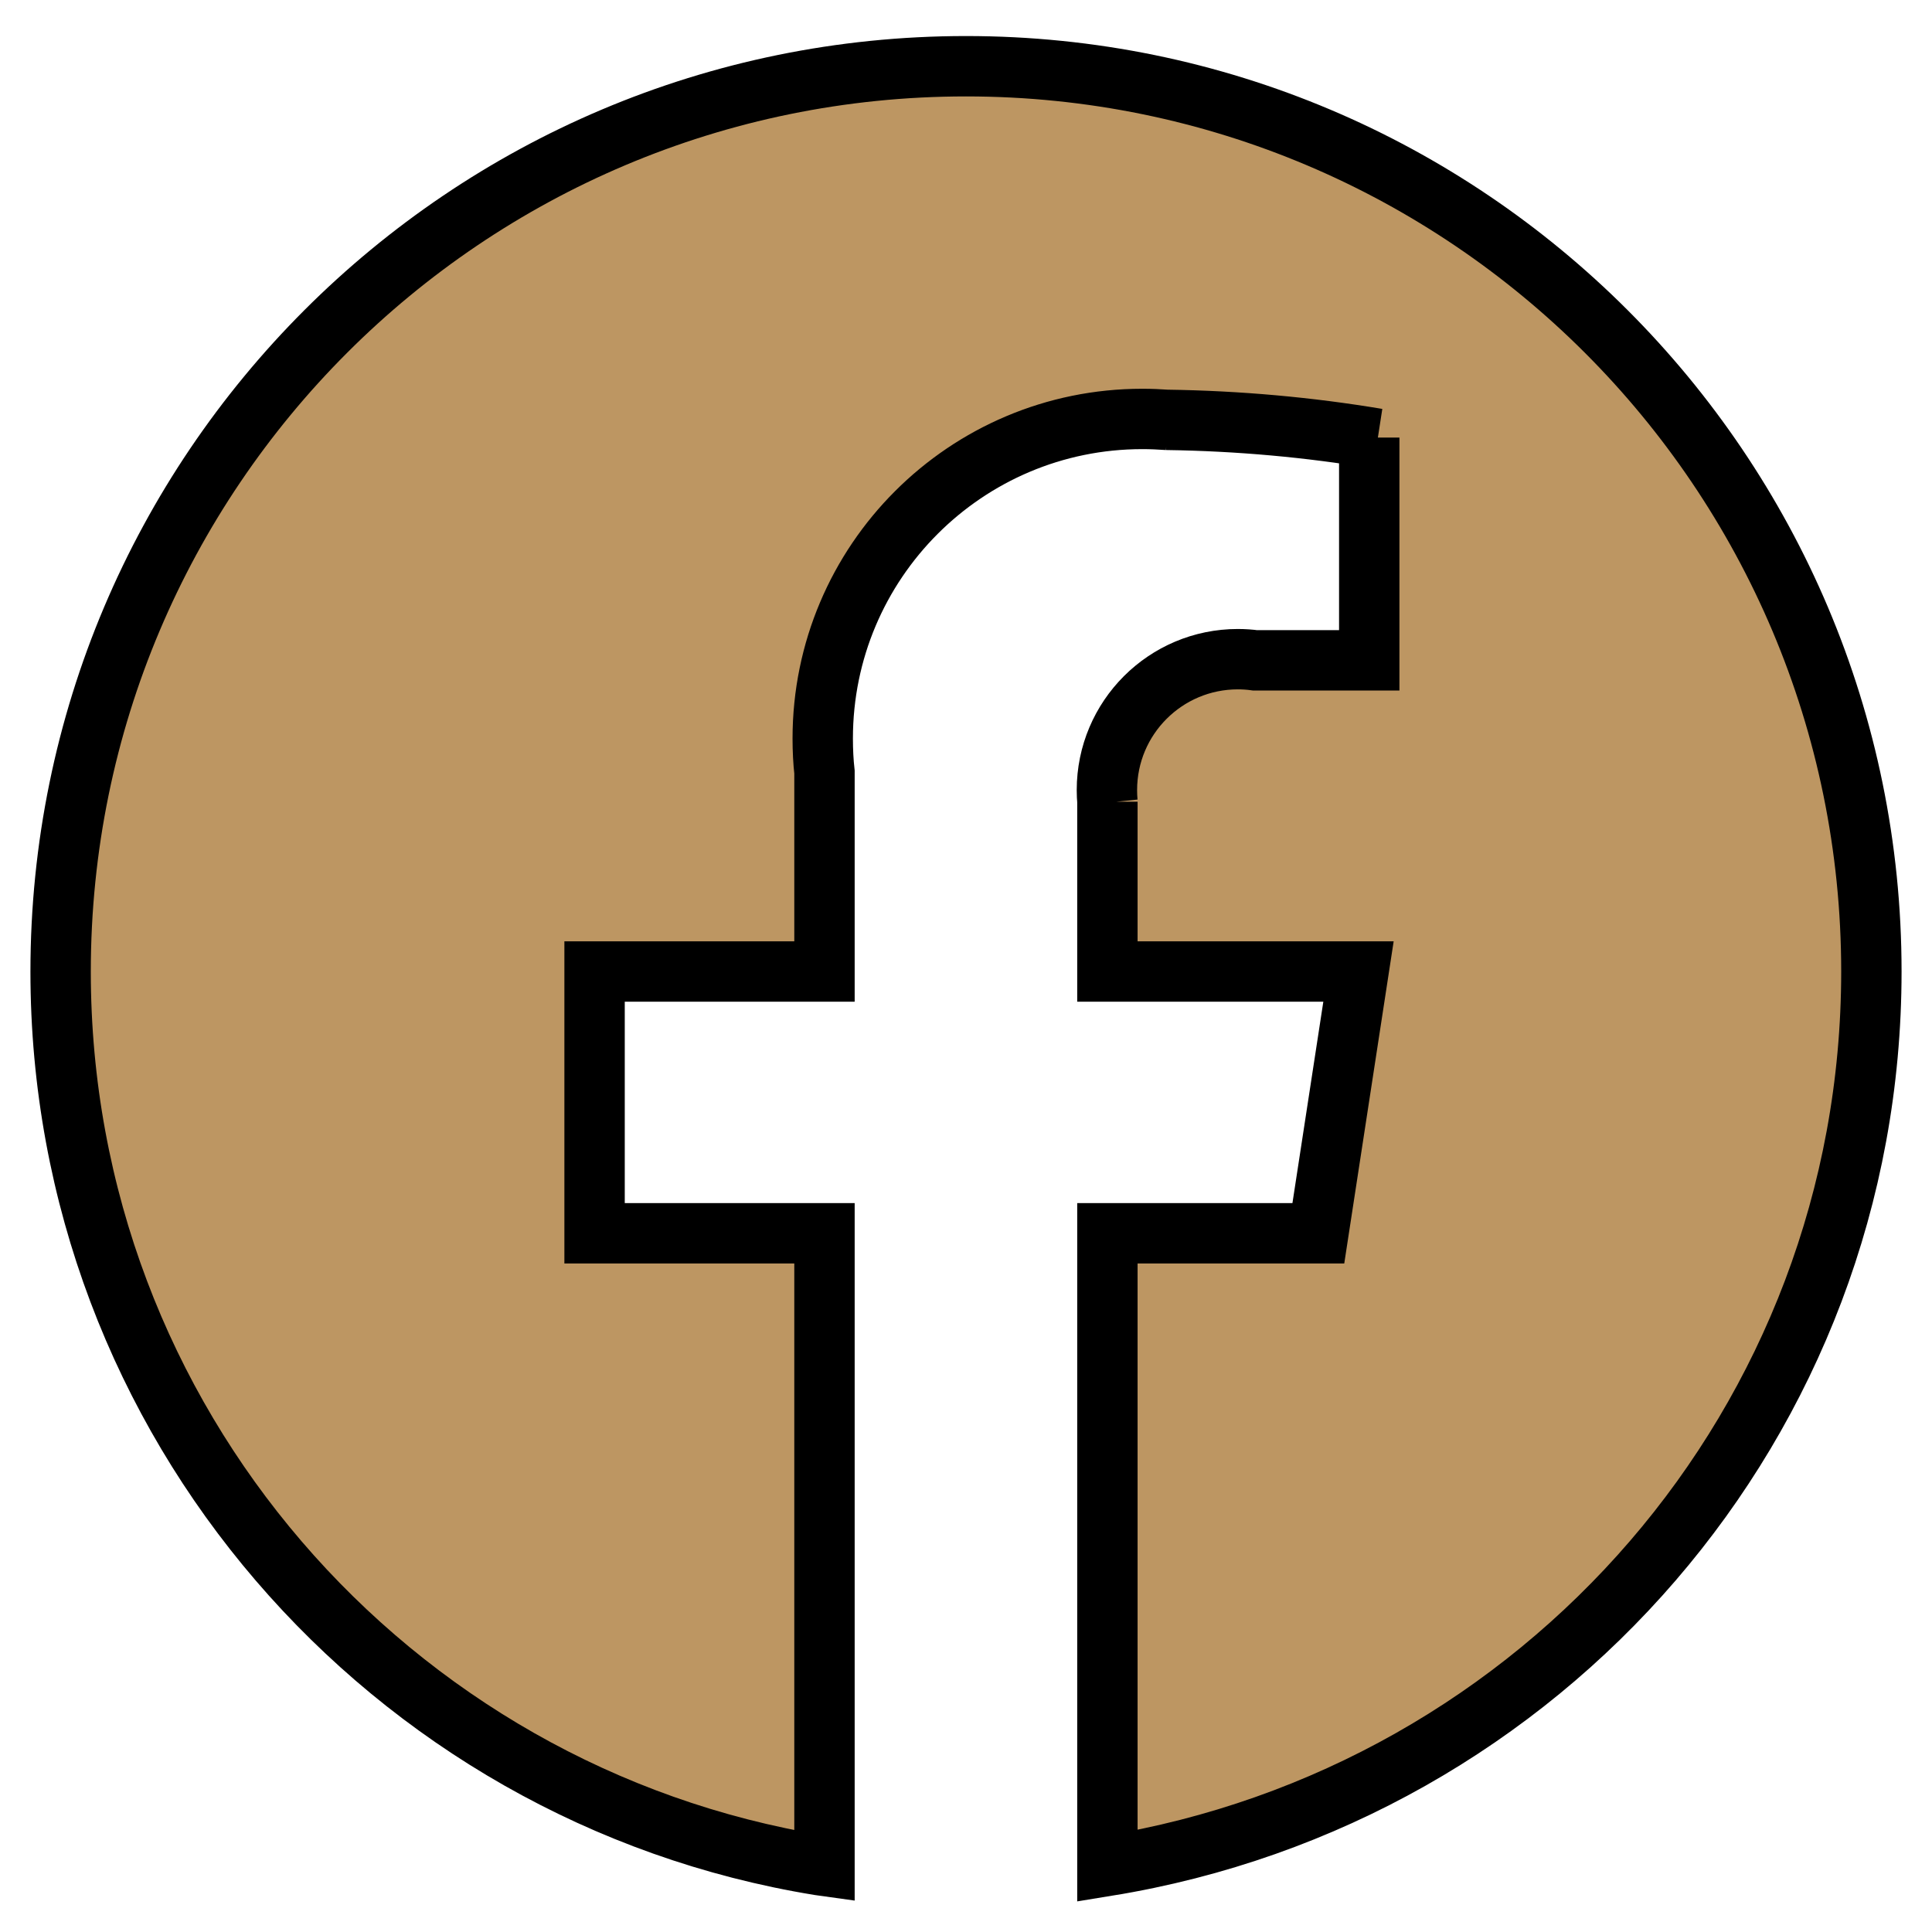
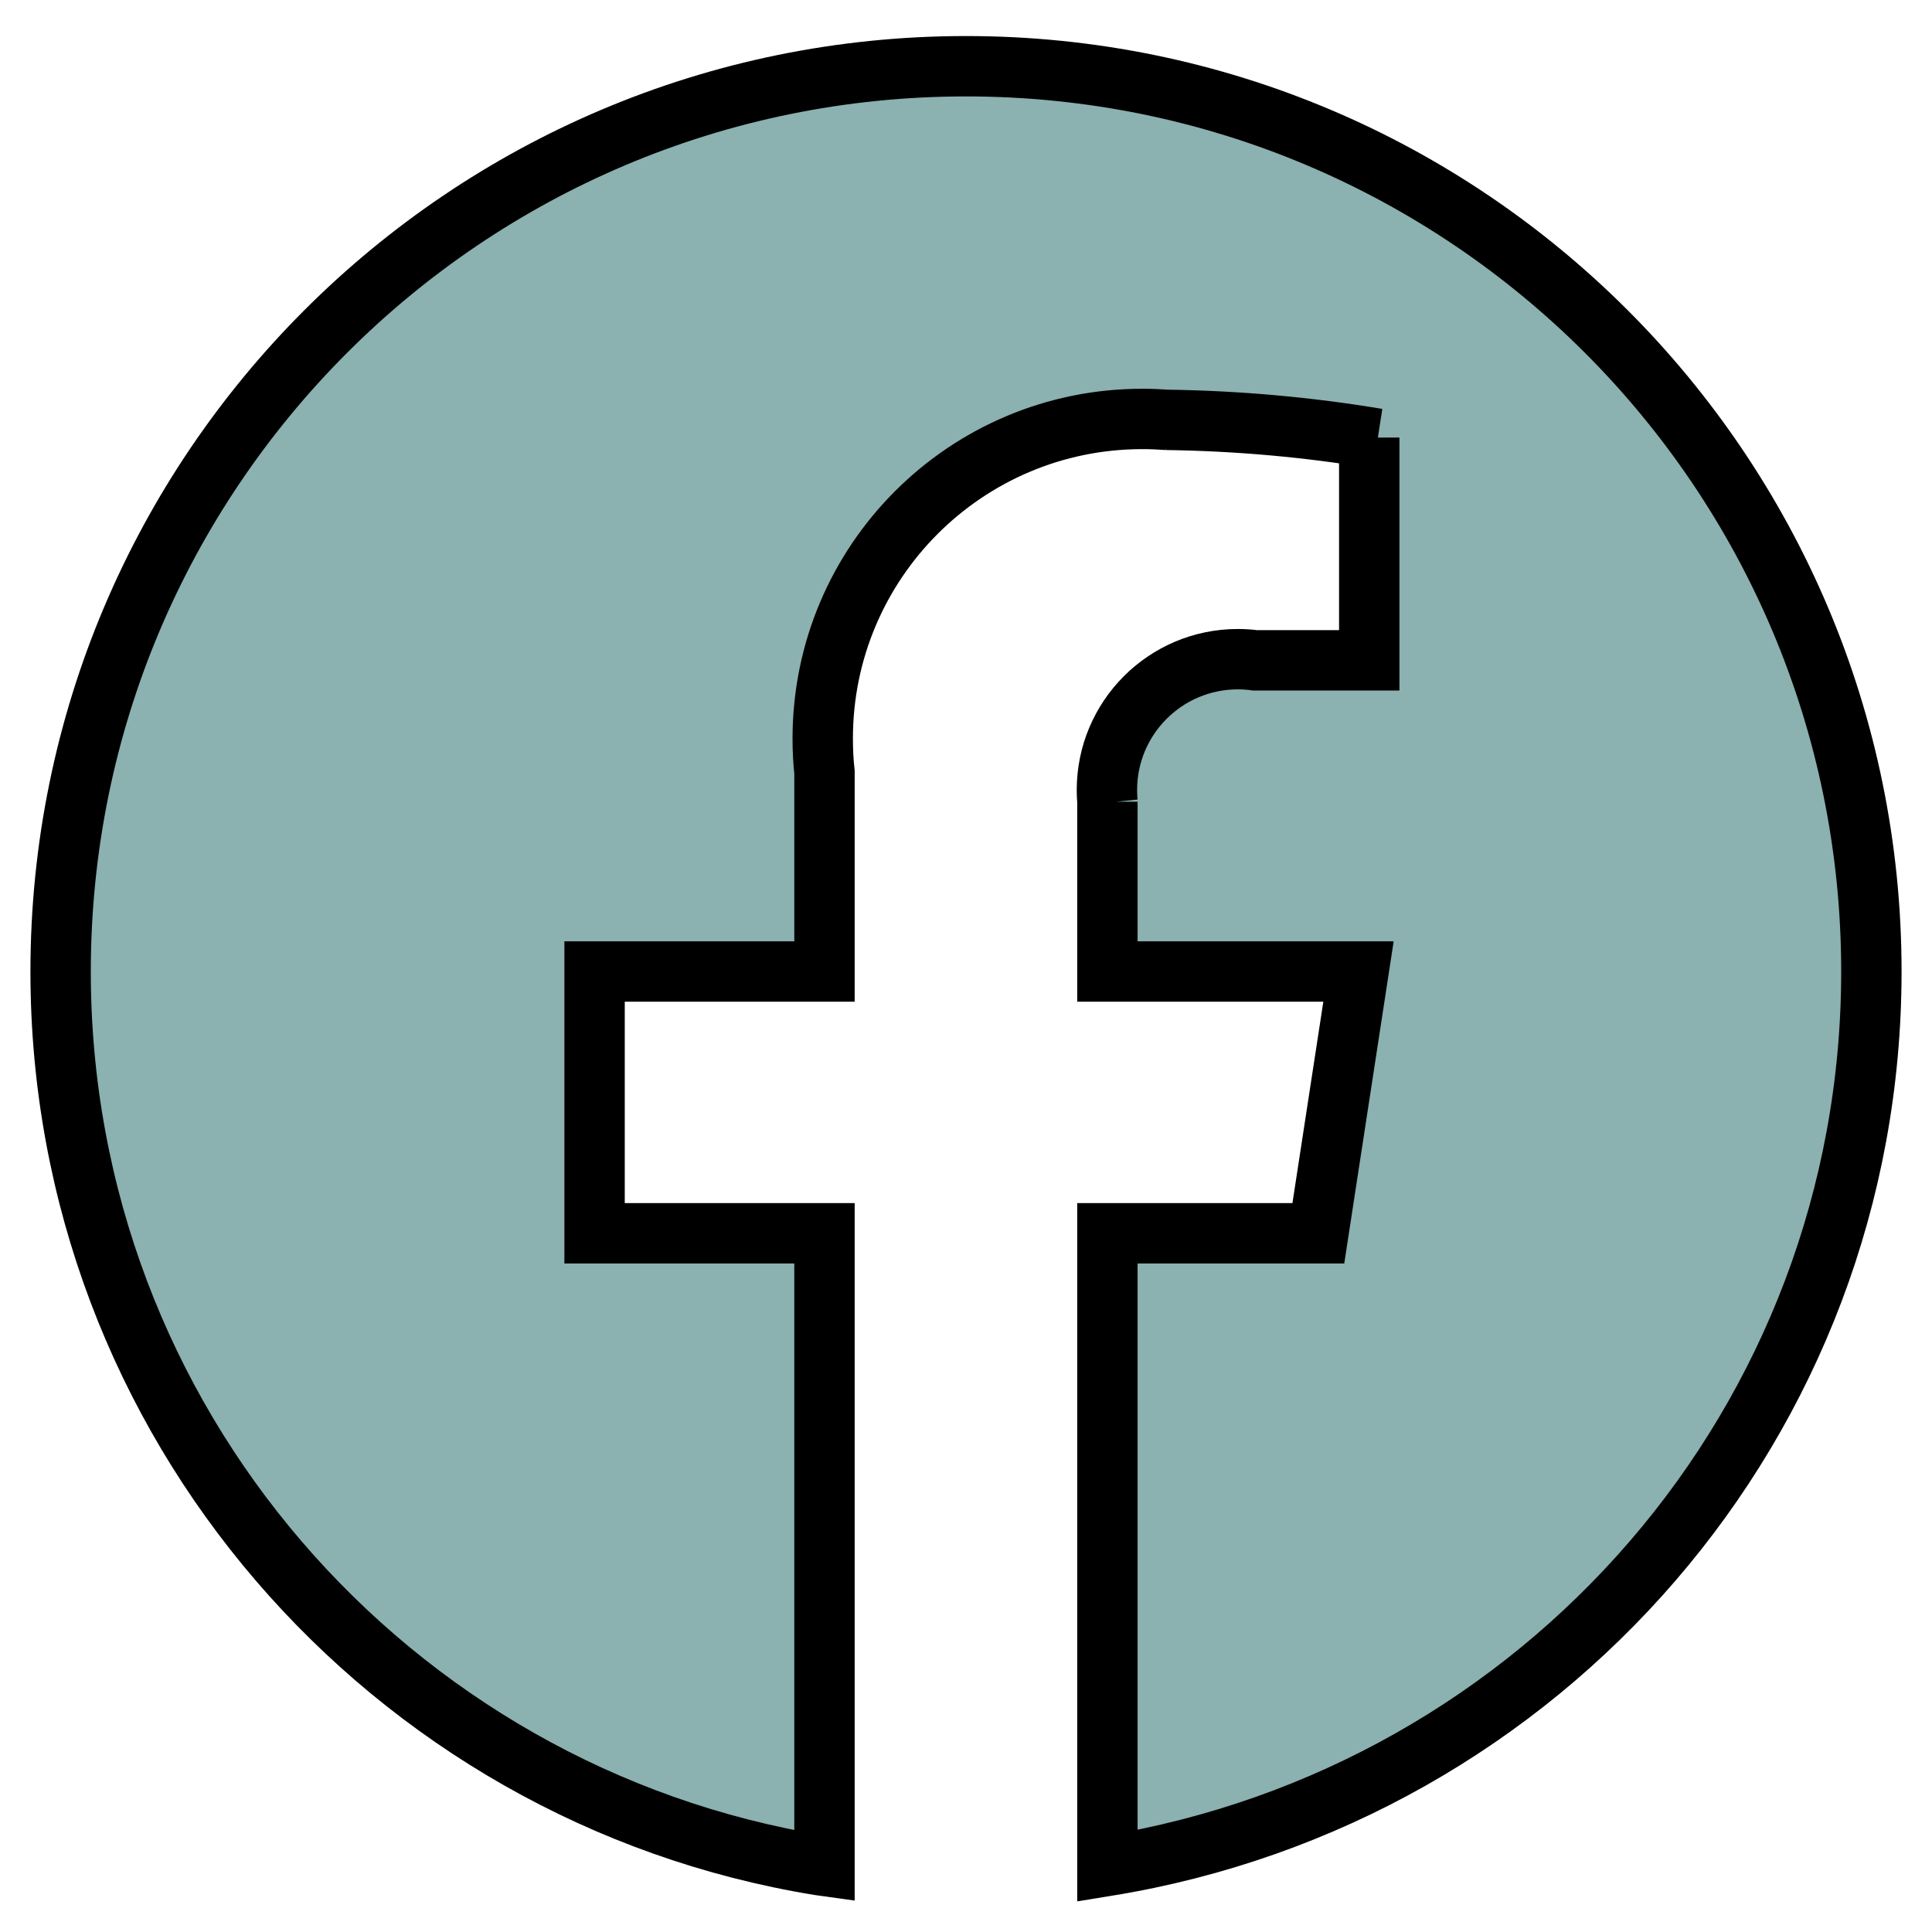
- <svg xmlns="http://www.w3.org/2000/svg" fill="#bd9662" stroke="black" width="800px" height="800px" viewBox="0 0 32 32" version="1.1">
+ <svg xmlns="http://www.w3.org/2000/svg" fill="#8bb1b0" stroke="black" width="800px" height="800px" viewBox="0 0 32 32" version="1.1">
  <path d="M30.996 16.091c-0.001-8.281-6.714-14.994-14.996-14.994s-14.996 6.714-14.996 14.996c0 7.455 5.44 13.639 12.566 14.8l0.086 0.012v-10.478h-3.808v-4.336h3.808v-3.302c-0.019-0.167-0.029-0.361-0.029-0.557 0-2.923 2.37-5.293 5.293-5.293 0.141 0 0.281 0.006 0.42 0.016l-0.018-0.001c1.199 0.017 2.359 0.123 3.491 0.312l-0.134-0.019v3.69h-1.892c-0.086-0.012-0.185-0.019-0.285-0.019-1.197 0-2.168 0.97-2.168 2.168 0 0.068 0.003 0.135 0.009 0.202l-0.001-0.009v2.812h4.159l-0.665 4.336h-3.494v10.478c7.213-1.174 12.653-7.359 12.654-14.814v-0z" />
</svg>
